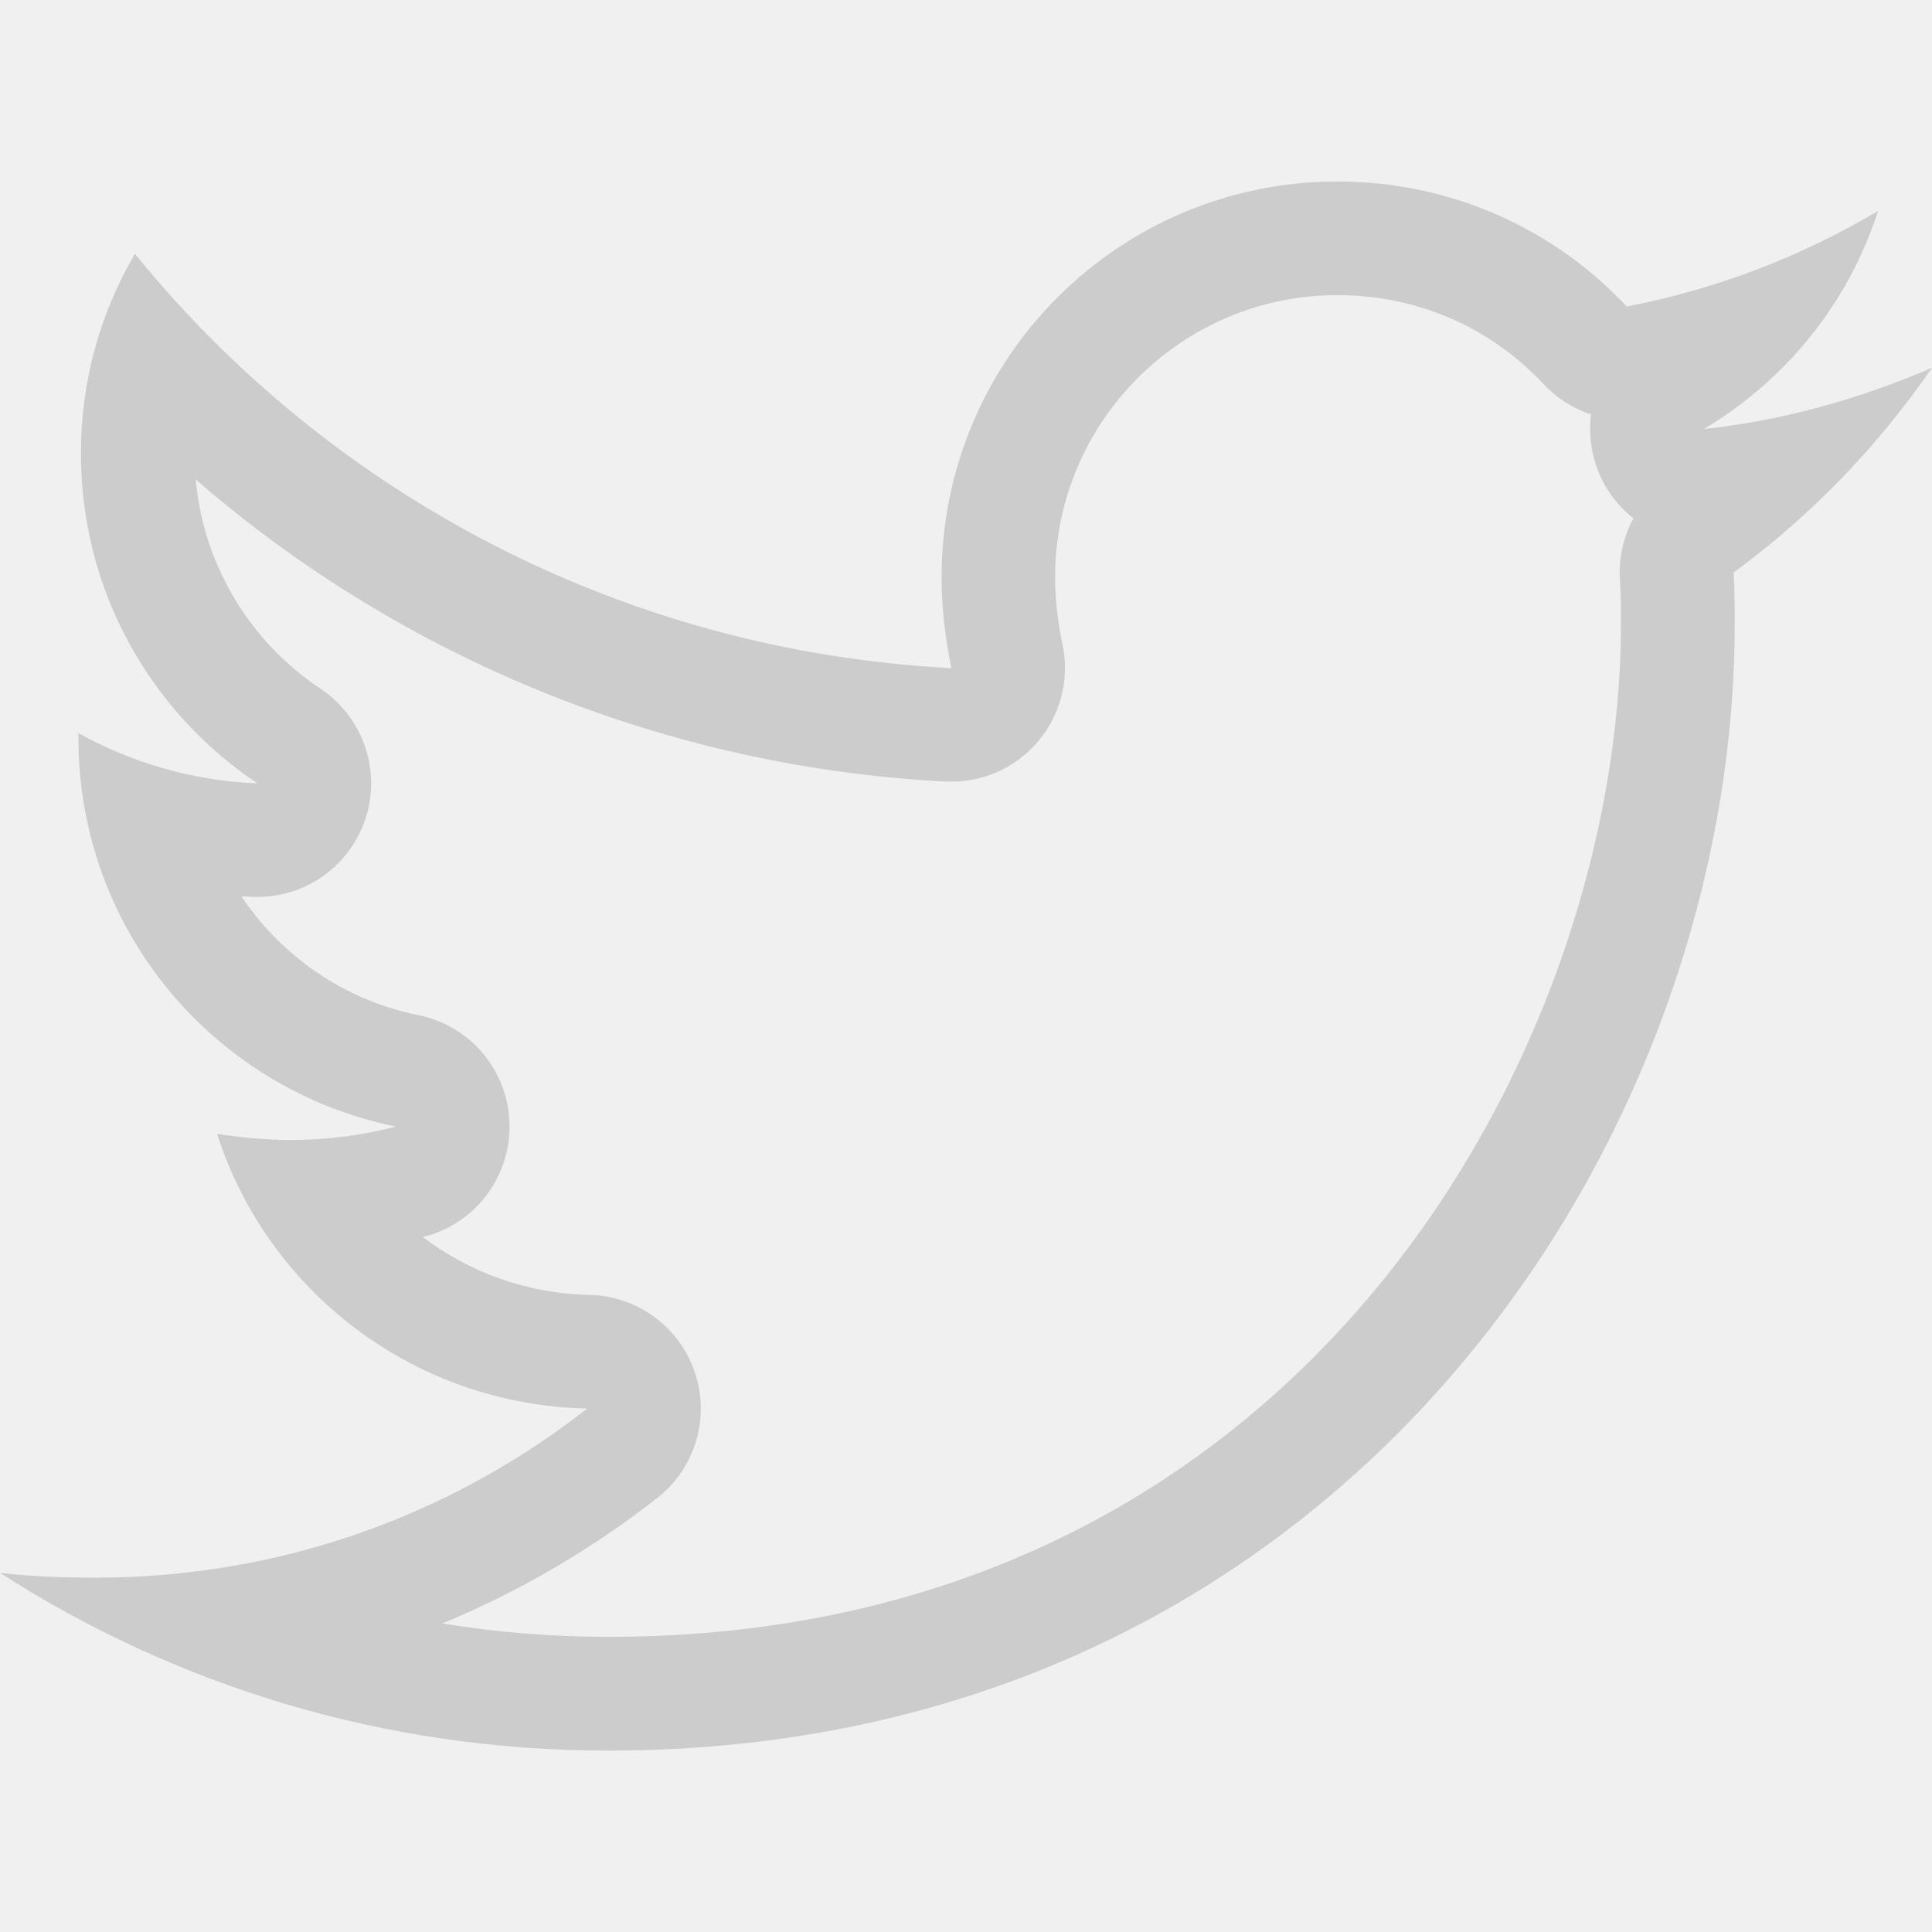
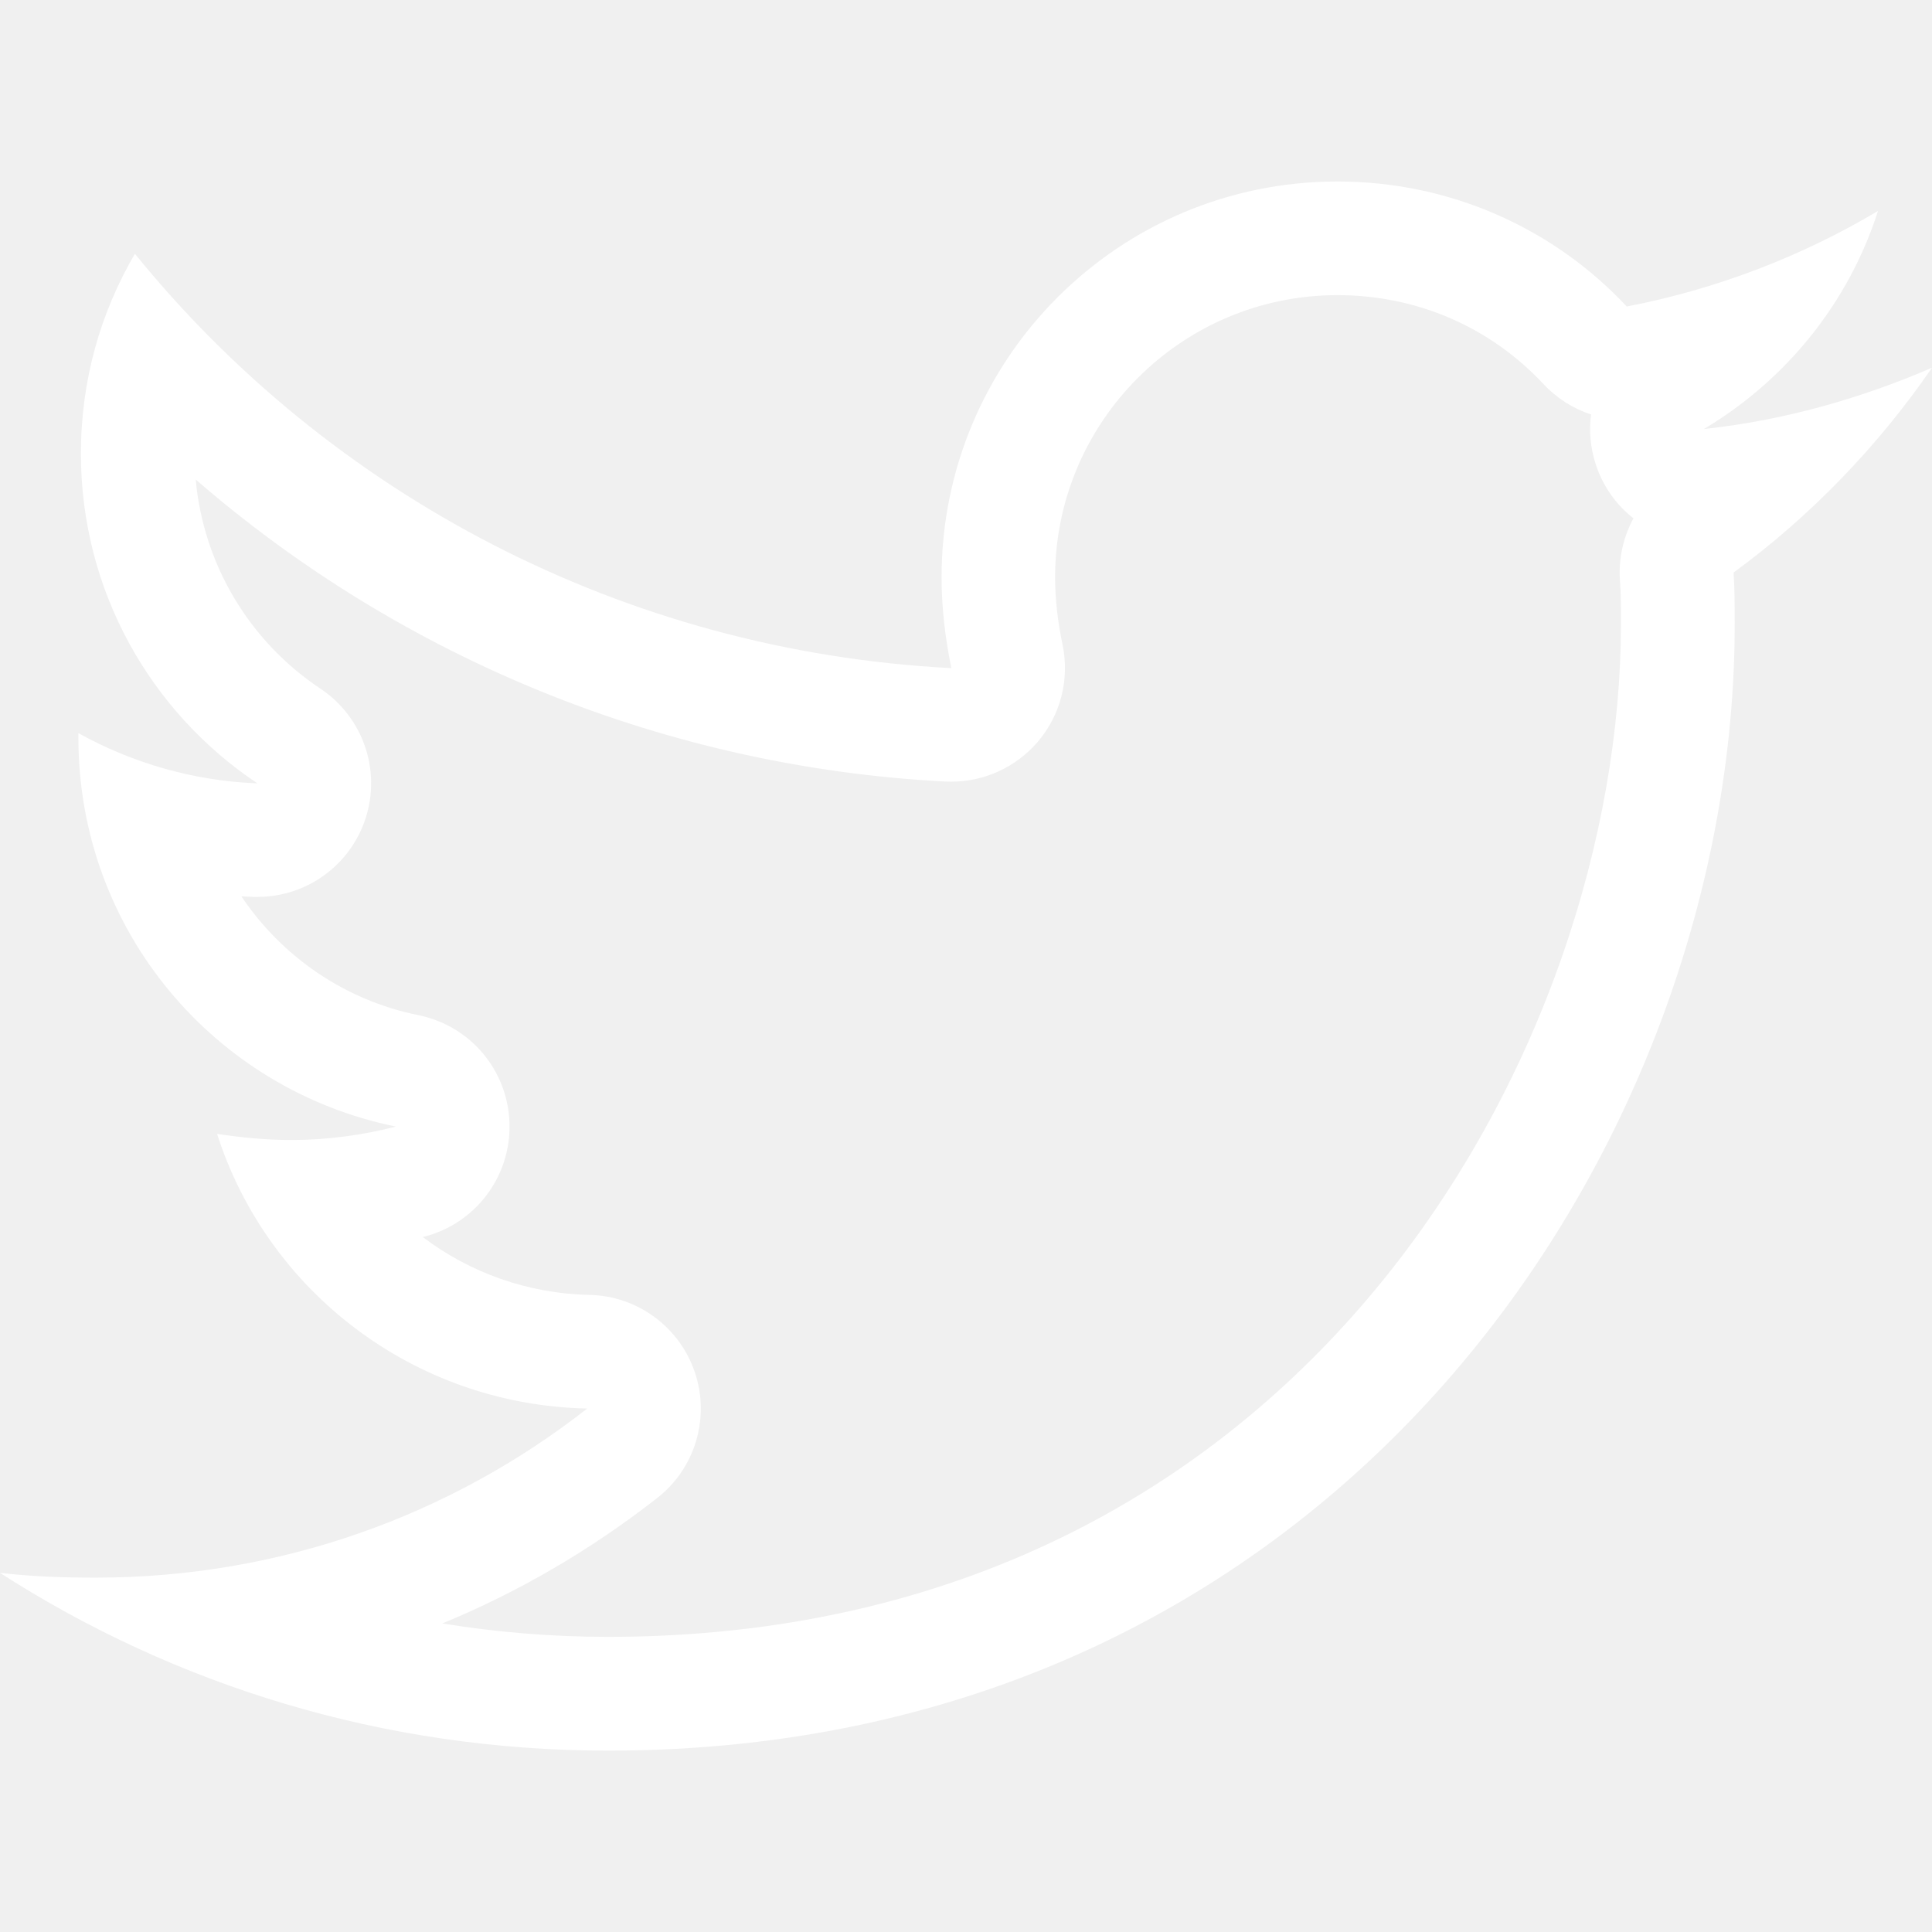
<svg xmlns="http://www.w3.org/2000/svg" version="1.1" width="17" height="17" viewBox="0 0 17 17">
  <g>
	</g>
-   <path d="M17 3.236c-0.626 0.27-1.305 0.464-2.007 0.539 0.723-0.431 1.273-1.11 1.532-1.919-0.669 0.399-1.424 0.69-2.211 0.841-0.636-0.68-1.542-1.1-2.545-1.1-1.931 0-3.484 1.564-3.484 3.483 0 0.27 0.033 0.54 0.086 0.799-2.891-0.15-5.469-1.531-7.184-3.646-0.302 0.517-0.475 1.111-0.475 1.759 0 1.208 0.615 2.275 1.553 2.901-0.571-0.022-1.111-0.184-1.575-0.442 0 0.010 0 0.032 0 0.043 0 1.692 1.197 3.095 2.794 3.419-0.291 0.075-0.604 0.118-0.917 0.118-0.226 0-0.442-0.021-0.657-0.054 0.442 1.381 1.726 2.384 3.257 2.417-1.198 0.938-2.697 1.488-4.326 1.488-0.291 0-0.561-0.010-0.841-0.042 1.543 0.992 3.376 1.564 5.351 1.564 6.407 0 9.913-5.307 9.913-9.912 0-0.152 0-0.302-0.010-0.454 0.678-0.496 1.271-1.112 1.746-1.802zM14.263 5.491c0 3.701-2.765 8.912-8.913 8.912-0.492 0-0.979-0.040-1.458-0.118 0.67-0.276 1.305-0.646 1.891-1.104 0.333-0.26 0.466-0.702 0.332-1.103-0.134-0.401-0.505-0.675-0.928-0.684-0.545-0.011-1.055-0.197-1.467-0.509 0.004-0.001 0.008-0.002 0.012-0.003 0.452-0.116 0.763-0.528 0.751-0.994-0.011-0.467-0.343-0.862-0.8-0.955-0.652-0.132-1.203-0.516-1.559-1.046 0.035 0.002 0.069 0.004 0.104 0.005 0.013 0 0.025 0 0.038 0 0.432 0 0.817-0.278 0.951-0.692 0.138-0.426-0.024-0.891-0.397-1.14-0.63-0.42-1.030-1.096-1.098-1.841 1.824 1.582 4.146 2.531 6.597 2.658 0.017 0.001 0.035 0.001 0.052 0.001 0.291 0 0.568-0.127 0.759-0.349 0.202-0.235 0.283-0.551 0.22-0.854-0.044-0.209-0.066-0.41-0.066-0.595 0-1.369 1.114-2.483 2.484-2.483 0.698 0 1.342 0.278 1.815 0.784 0.116 0.124 0.261 0.215 0.417 0.266-0.019 0.146-0.006 0.297 0.043 0.444 0.063 0.191 0.18 0.352 0.33 0.47-0.089 0.164-0.132 0.353-0.119 0.544 0.010 0.129 0.009 0.257 0.009 0.386z" fill="#ccc" />
+   <path d="M17 3.236c-0.626 0.27-1.305 0.464-2.007 0.539 0.723-0.431 1.273-1.11 1.532-1.919-0.669 0.399-1.424 0.69-2.211 0.841-0.636-0.68-1.542-1.1-2.545-1.1-1.931 0-3.484 1.564-3.484 3.483 0 0.27 0.033 0.54 0.086 0.799-2.891-0.15-5.469-1.531-7.184-3.646-0.302 0.517-0.475 1.111-0.475 1.759 0 1.208 0.615 2.275 1.553 2.901-0.571-0.022-1.111-0.184-1.575-0.442 0 0.010 0 0.032 0 0.043 0 1.692 1.197 3.095 2.794 3.419-0.291 0.075-0.604 0.118-0.917 0.118-0.226 0-0.442-0.021-0.657-0.054 0.442 1.381 1.726 2.384 3.257 2.417-1.198 0.938-2.697 1.488-4.326 1.488-0.291 0-0.561-0.010-0.841-0.042 1.543 0.992 3.376 1.564 5.351 1.564 6.407 0 9.913-5.307 9.913-9.912 0-0.152 0-0.302-0.010-0.454 0.678-0.496 1.271-1.112 1.746-1.802zM14.263 5.491c0 3.701-2.765 8.912-8.913 8.912-0.492 0-0.979-0.040-1.458-0.118 0.67-0.276 1.305-0.646 1.891-1.104 0.333-0.26 0.466-0.702 0.332-1.103-0.134-0.401-0.505-0.675-0.928-0.684-0.545-0.011-1.055-0.197-1.467-0.509 0.004-0.001 0.008-0.002 0.012-0.003 0.452-0.116 0.763-0.528 0.751-0.994-0.011-0.467-0.343-0.862-0.8-0.955-0.652-0.132-1.203-0.516-1.559-1.046 0.035 0.002 0.069 0.004 0.104 0.005 0.013 0 0.025 0 0.038 0 0.432 0 0.817-0.278 0.951-0.692 0.138-0.426-0.024-0.891-0.397-1.14-0.63-0.42-1.030-1.096-1.098-1.841 1.824 1.582 4.146 2.531 6.597 2.658 0.017 0.001 0.035 0.001 0.052 0.001 0.291 0 0.568-0.127 0.759-0.349 0.202-0.235 0.283-0.551 0.22-0.854-0.044-0.209-0.066-0.41-0.066-0.595 0-1.369 1.114-2.483 2.484-2.483 0.698 0 1.342 0.278 1.815 0.784 0.116 0.124 0.261 0.215 0.417 0.266-0.019 0.146-0.006 0.297 0.043 0.444 0.063 0.191 0.18 0.352 0.33 0.47-0.089 0.164-0.132 0.353-0.119 0.544 0.010 0.129 0.009 0.257 0.009 0.386z" fill="#ffffff" />
</svg>
